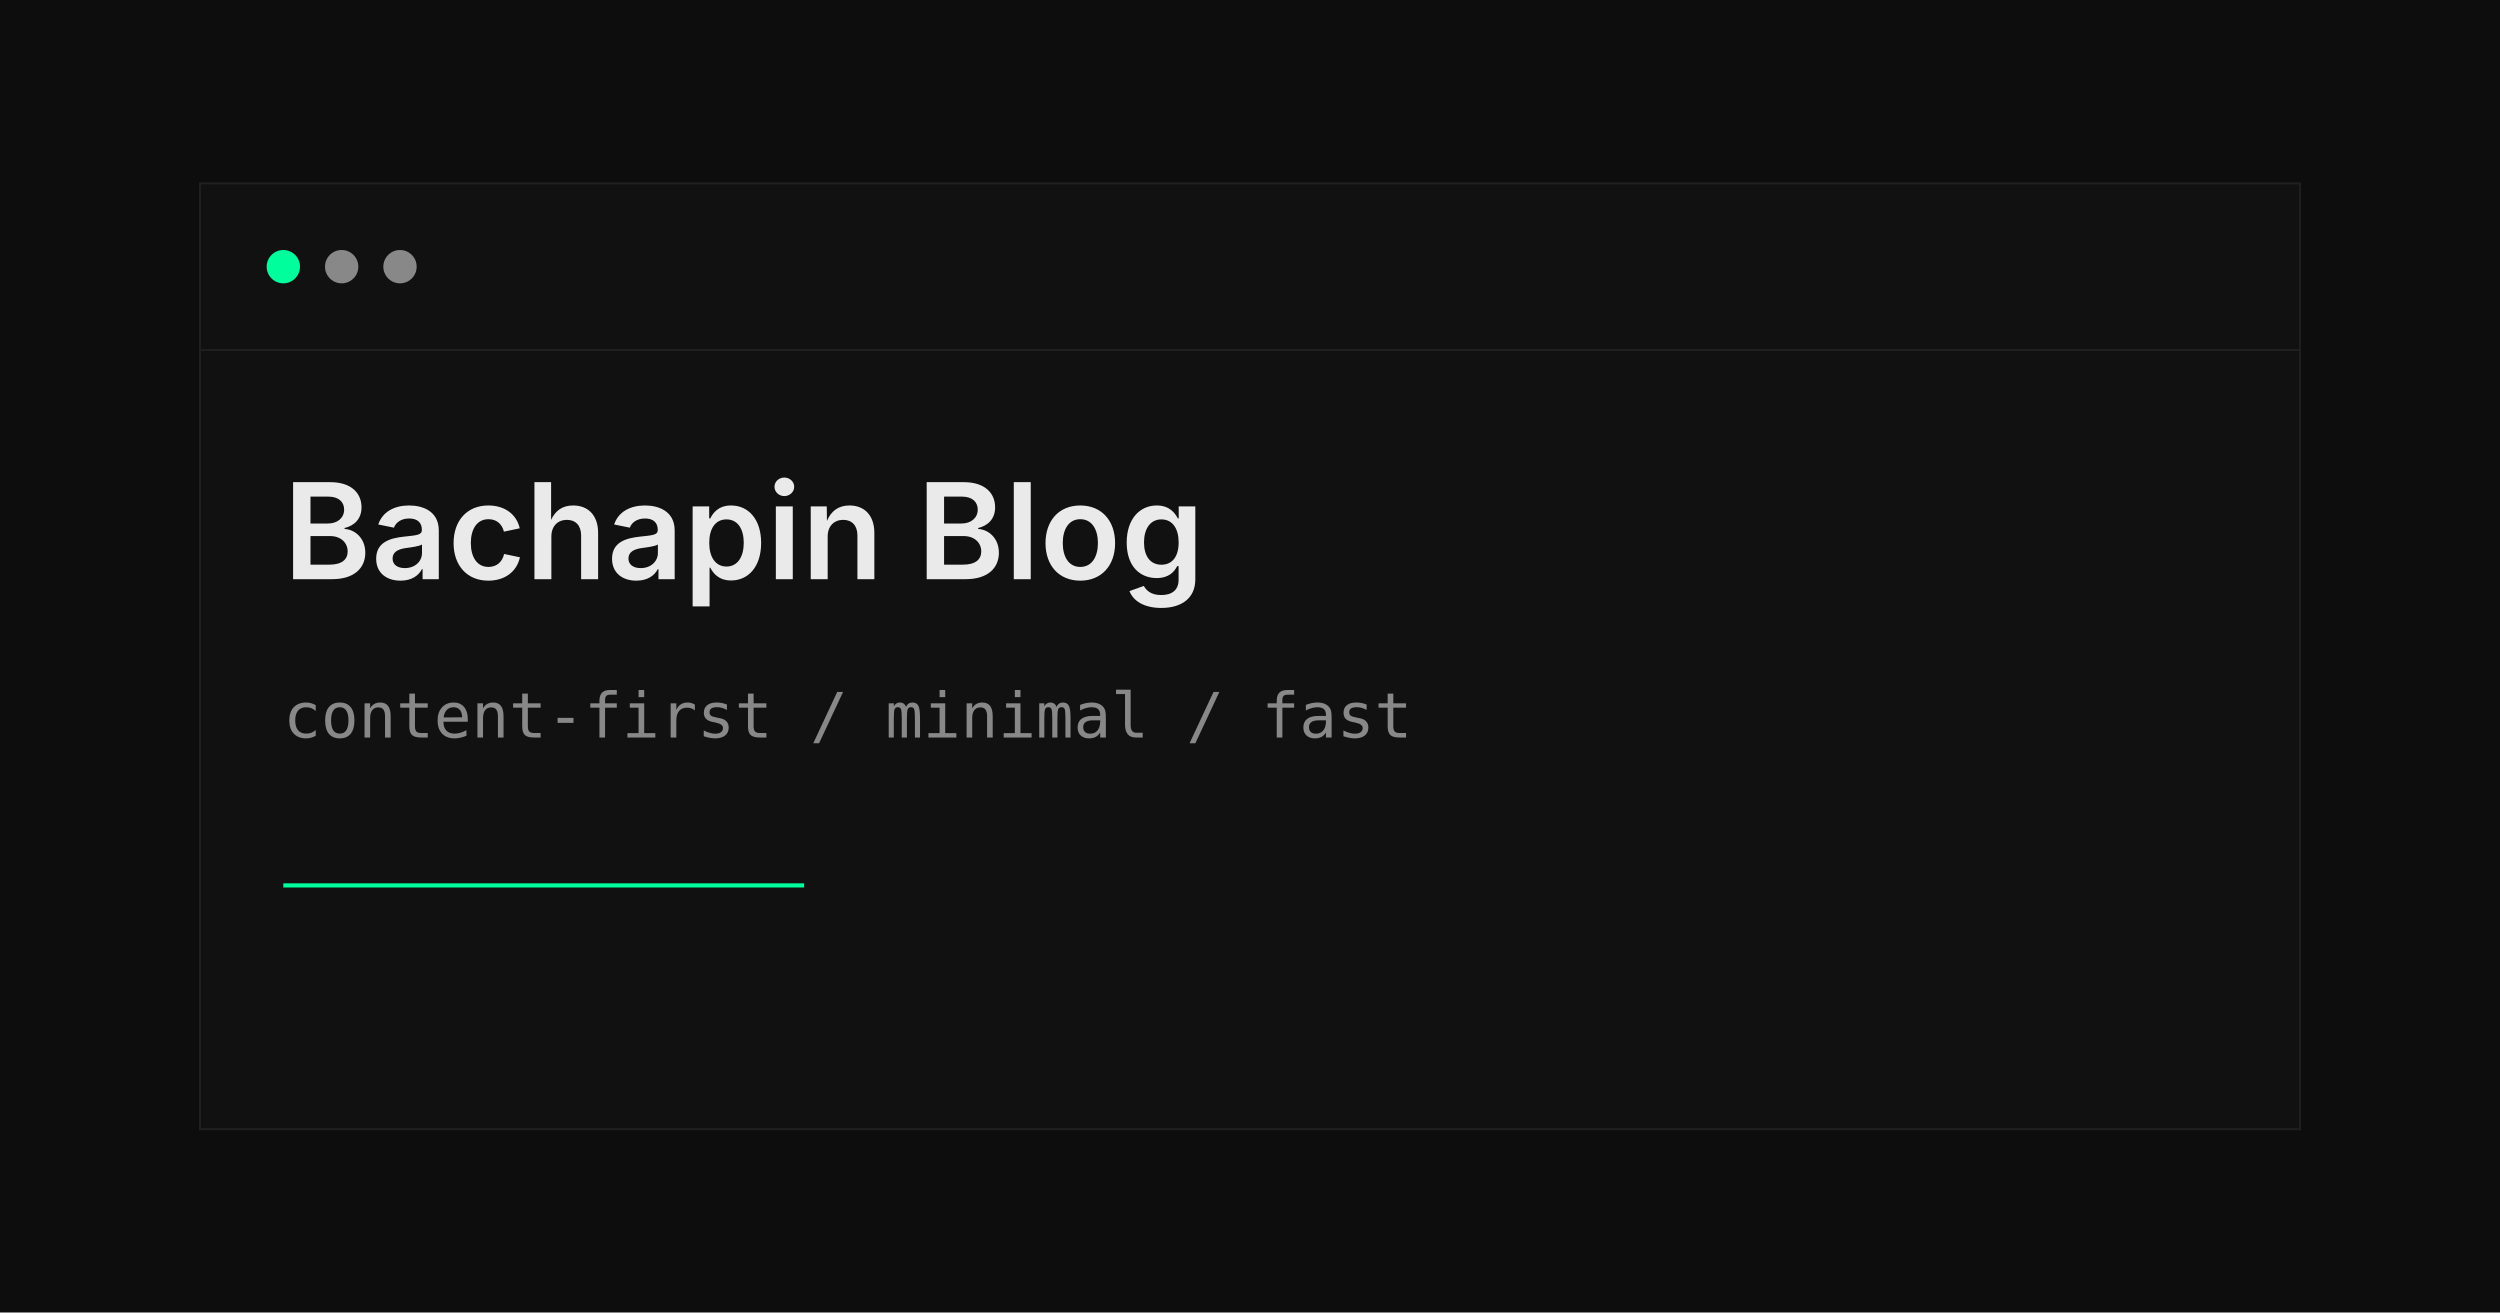
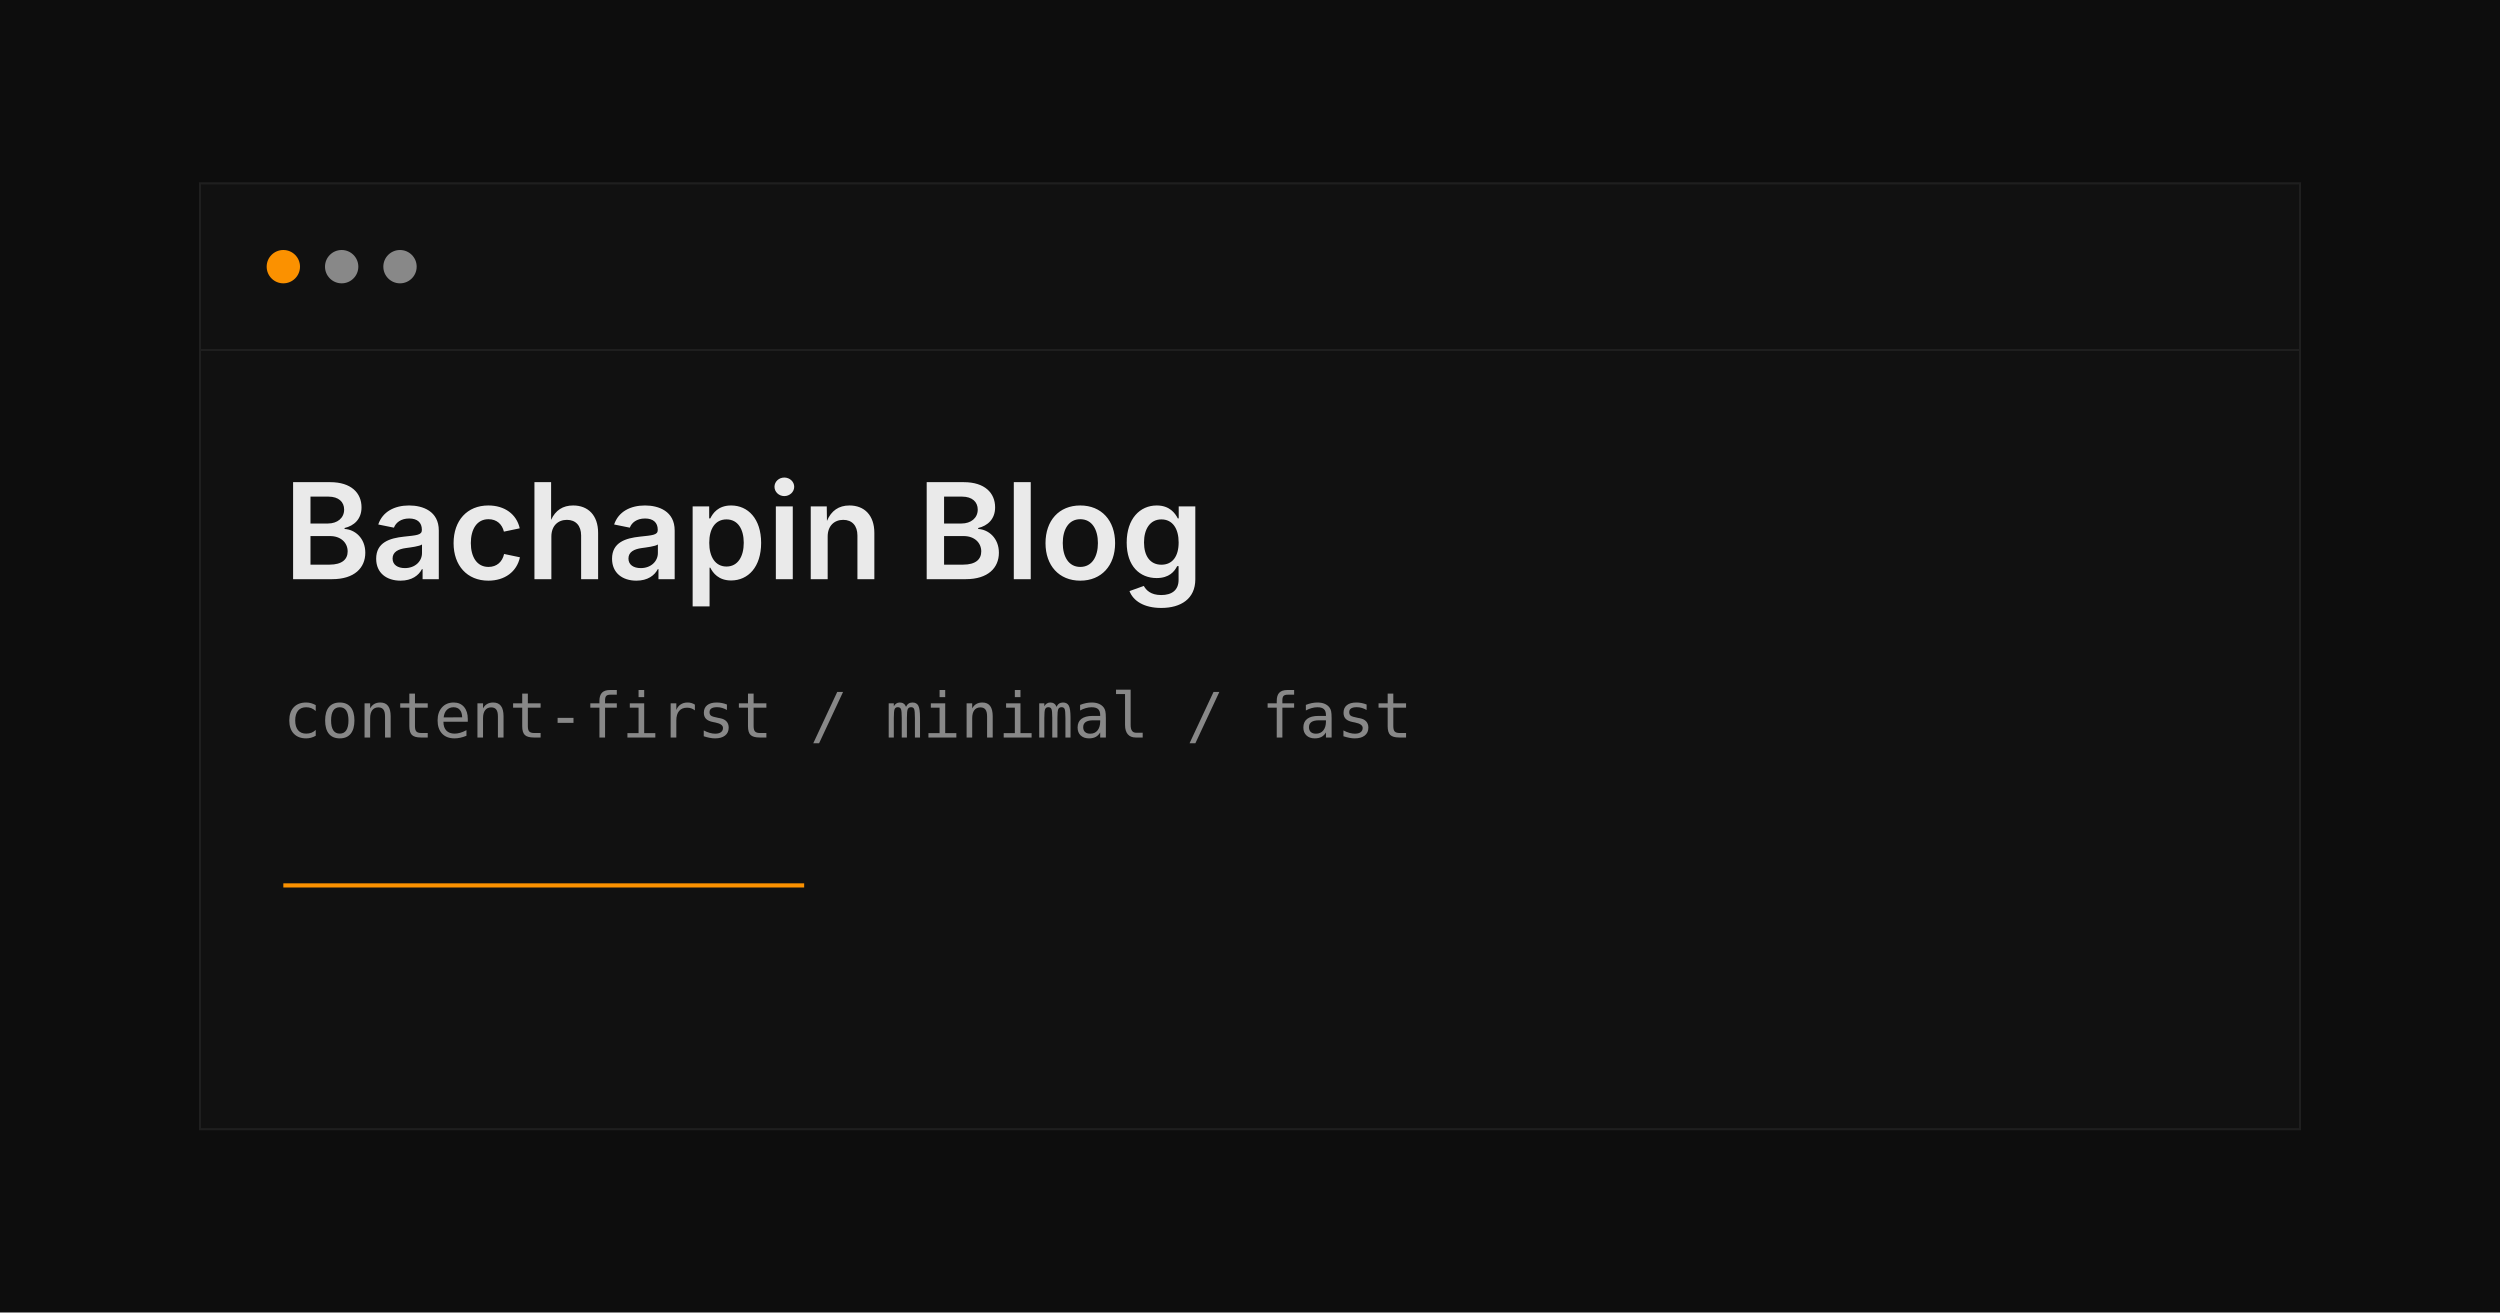
<svg xmlns="http://www.w3.org/2000/svg" width="1200" height="630" viewBox="0 0 1200 630" fill="none" role="img" aria-labelledby="title desc">
  <rect width="1200" height="630" fill="#0D0D0D" />
  <rect x="96" y="88" width="1008" height="454" fill="#111111" stroke="#1F1F1F" />
  <path d="M96 168H1104" stroke="#1F1F1F" />
-   <circle cx="136" cy="128" r="8" fill="#00FF9C" />
+   <circle cx="136" cy="128" r="8" fill="#FB9100" />
  <circle cx="164" cy="128" r="8" fill="#888888" />
  <circle cx="192" cy="128" r="8" fill="#888888" />
  <text x="136" y="278" fill="#EAEAEA" font-family="Inter, system-ui, sans-serif" font-size="64" font-weight="600">Bachapin Blog</text>
  <text x="136" y="354" fill="#888888" font-family="ui-monospace, Menlo, monospace" font-size="30">content-first / minimal / fast</text>
-   <rect x="136" y="424" width="250" height="2" fill="#00FF9C" />
+   <rect x="136" y="424" width="250" height="2" fill="#FB9100" />
</svg>
